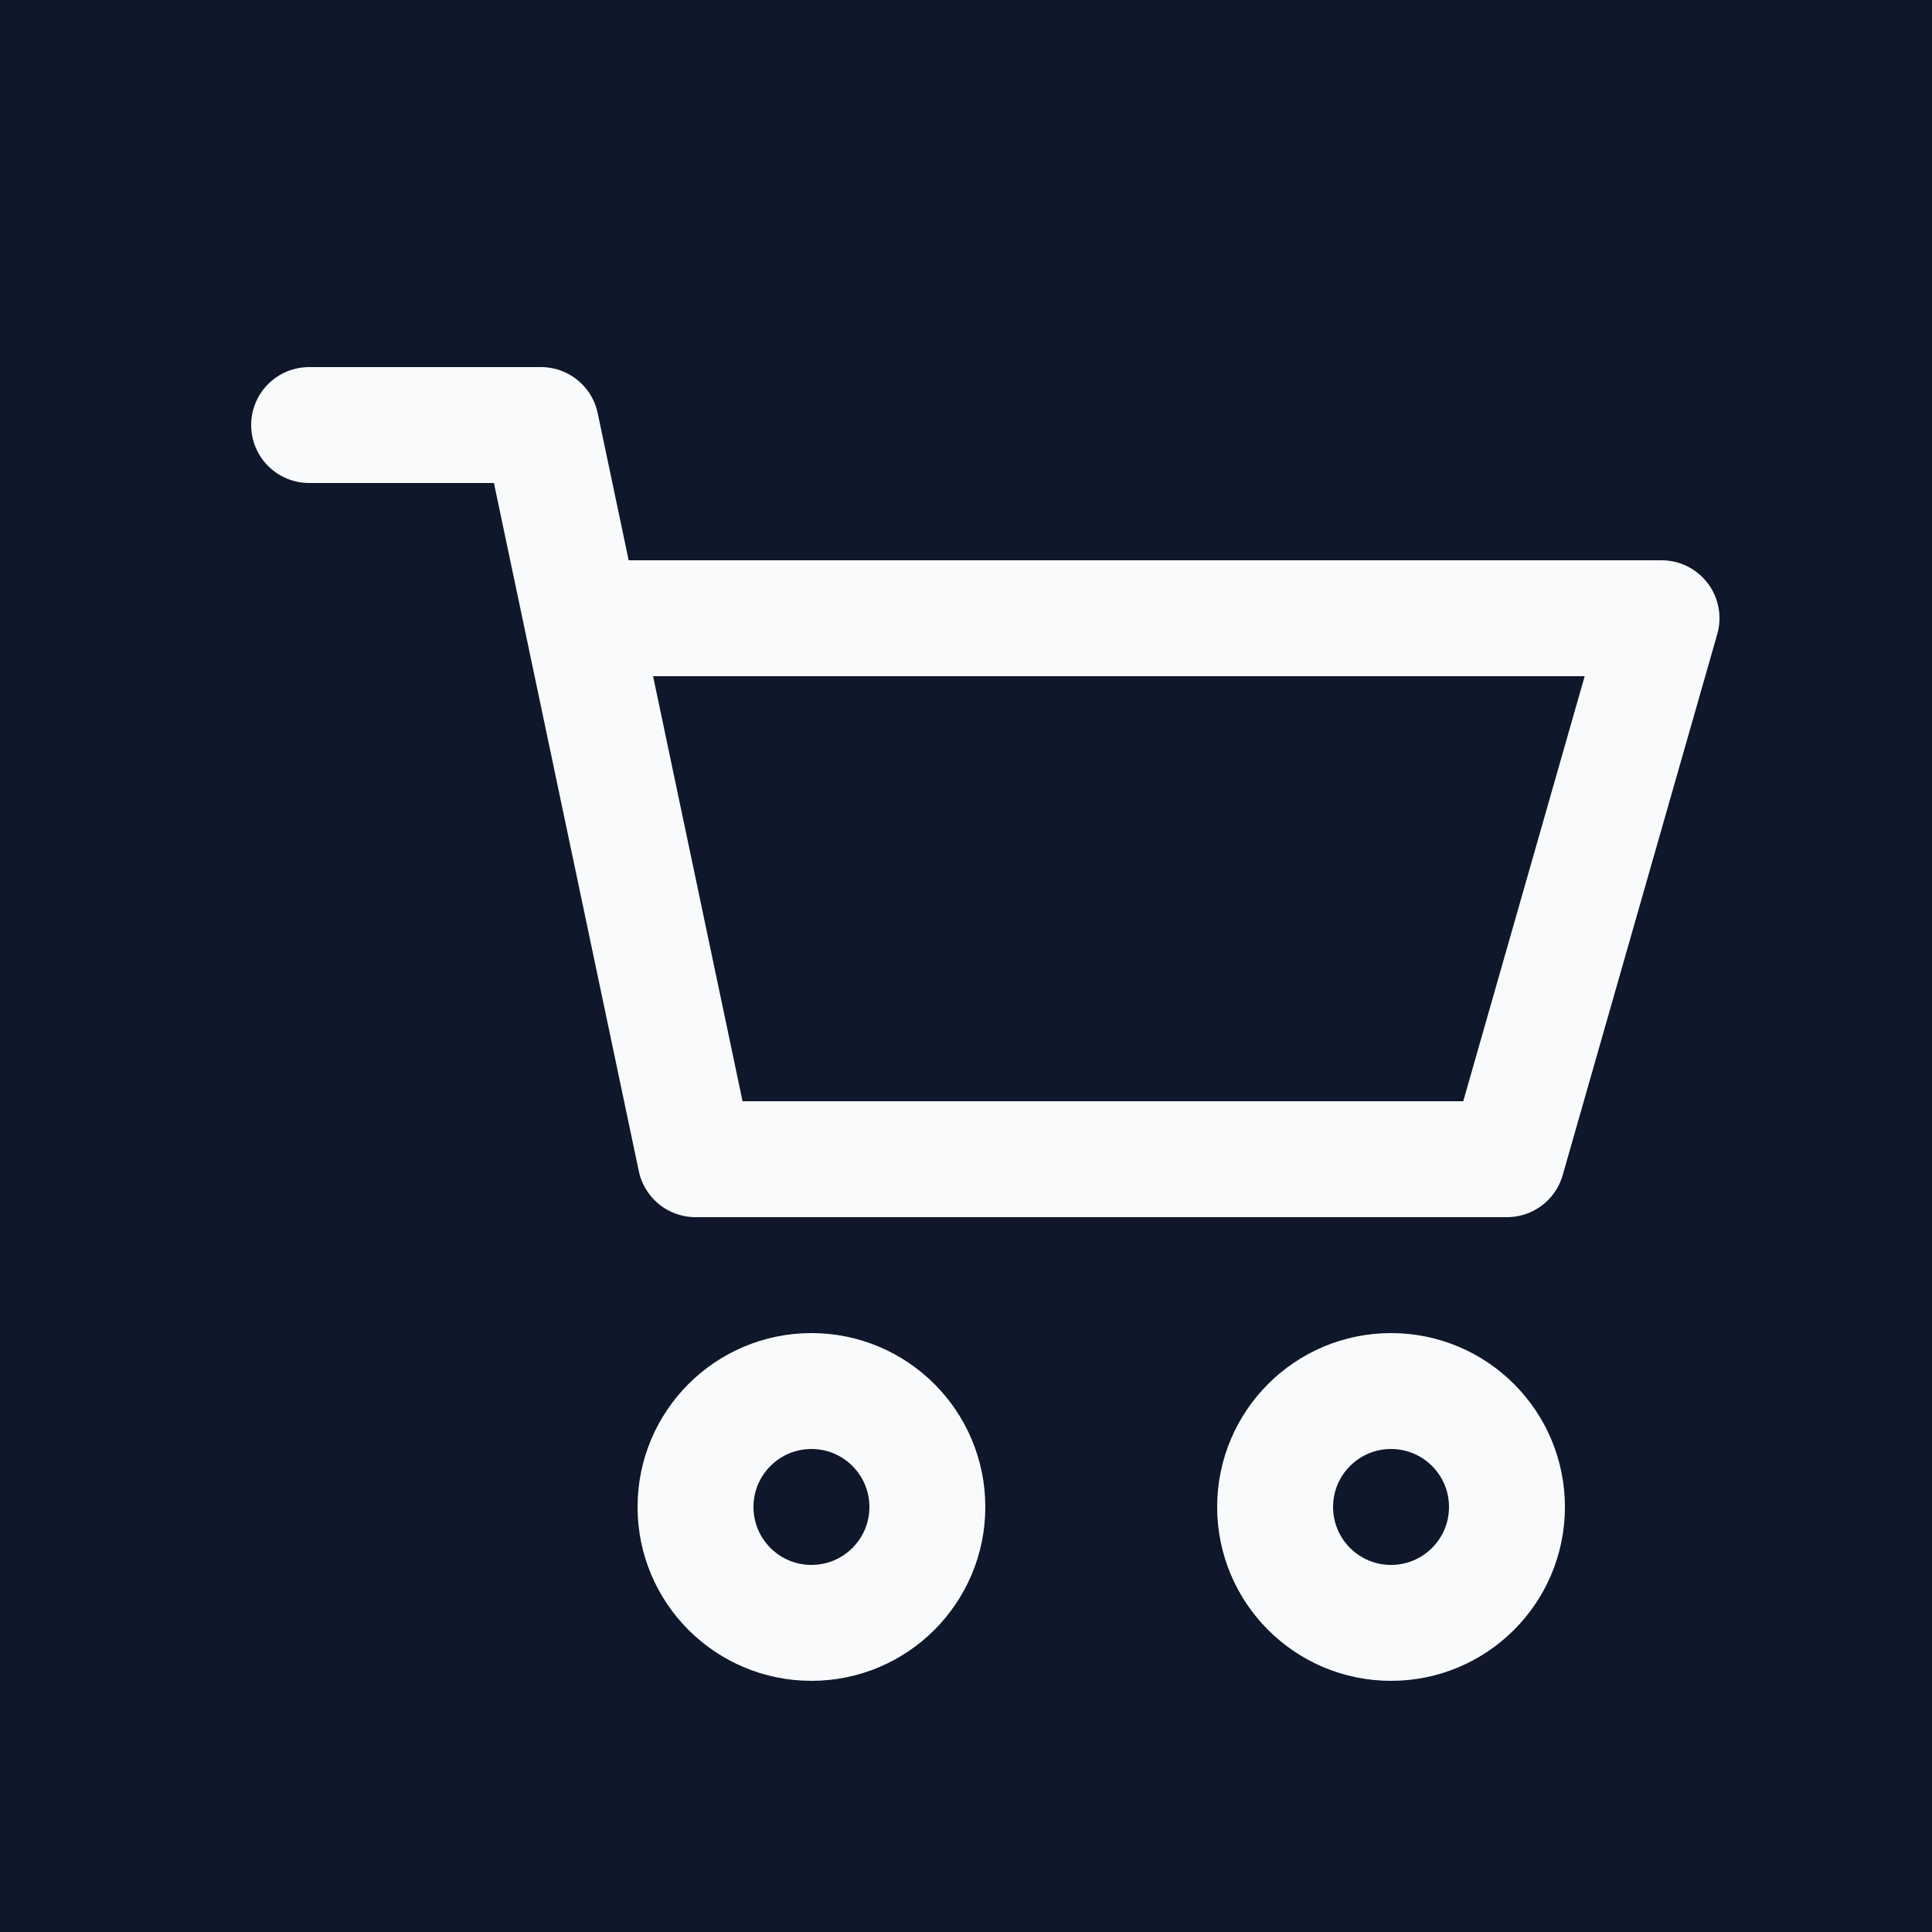
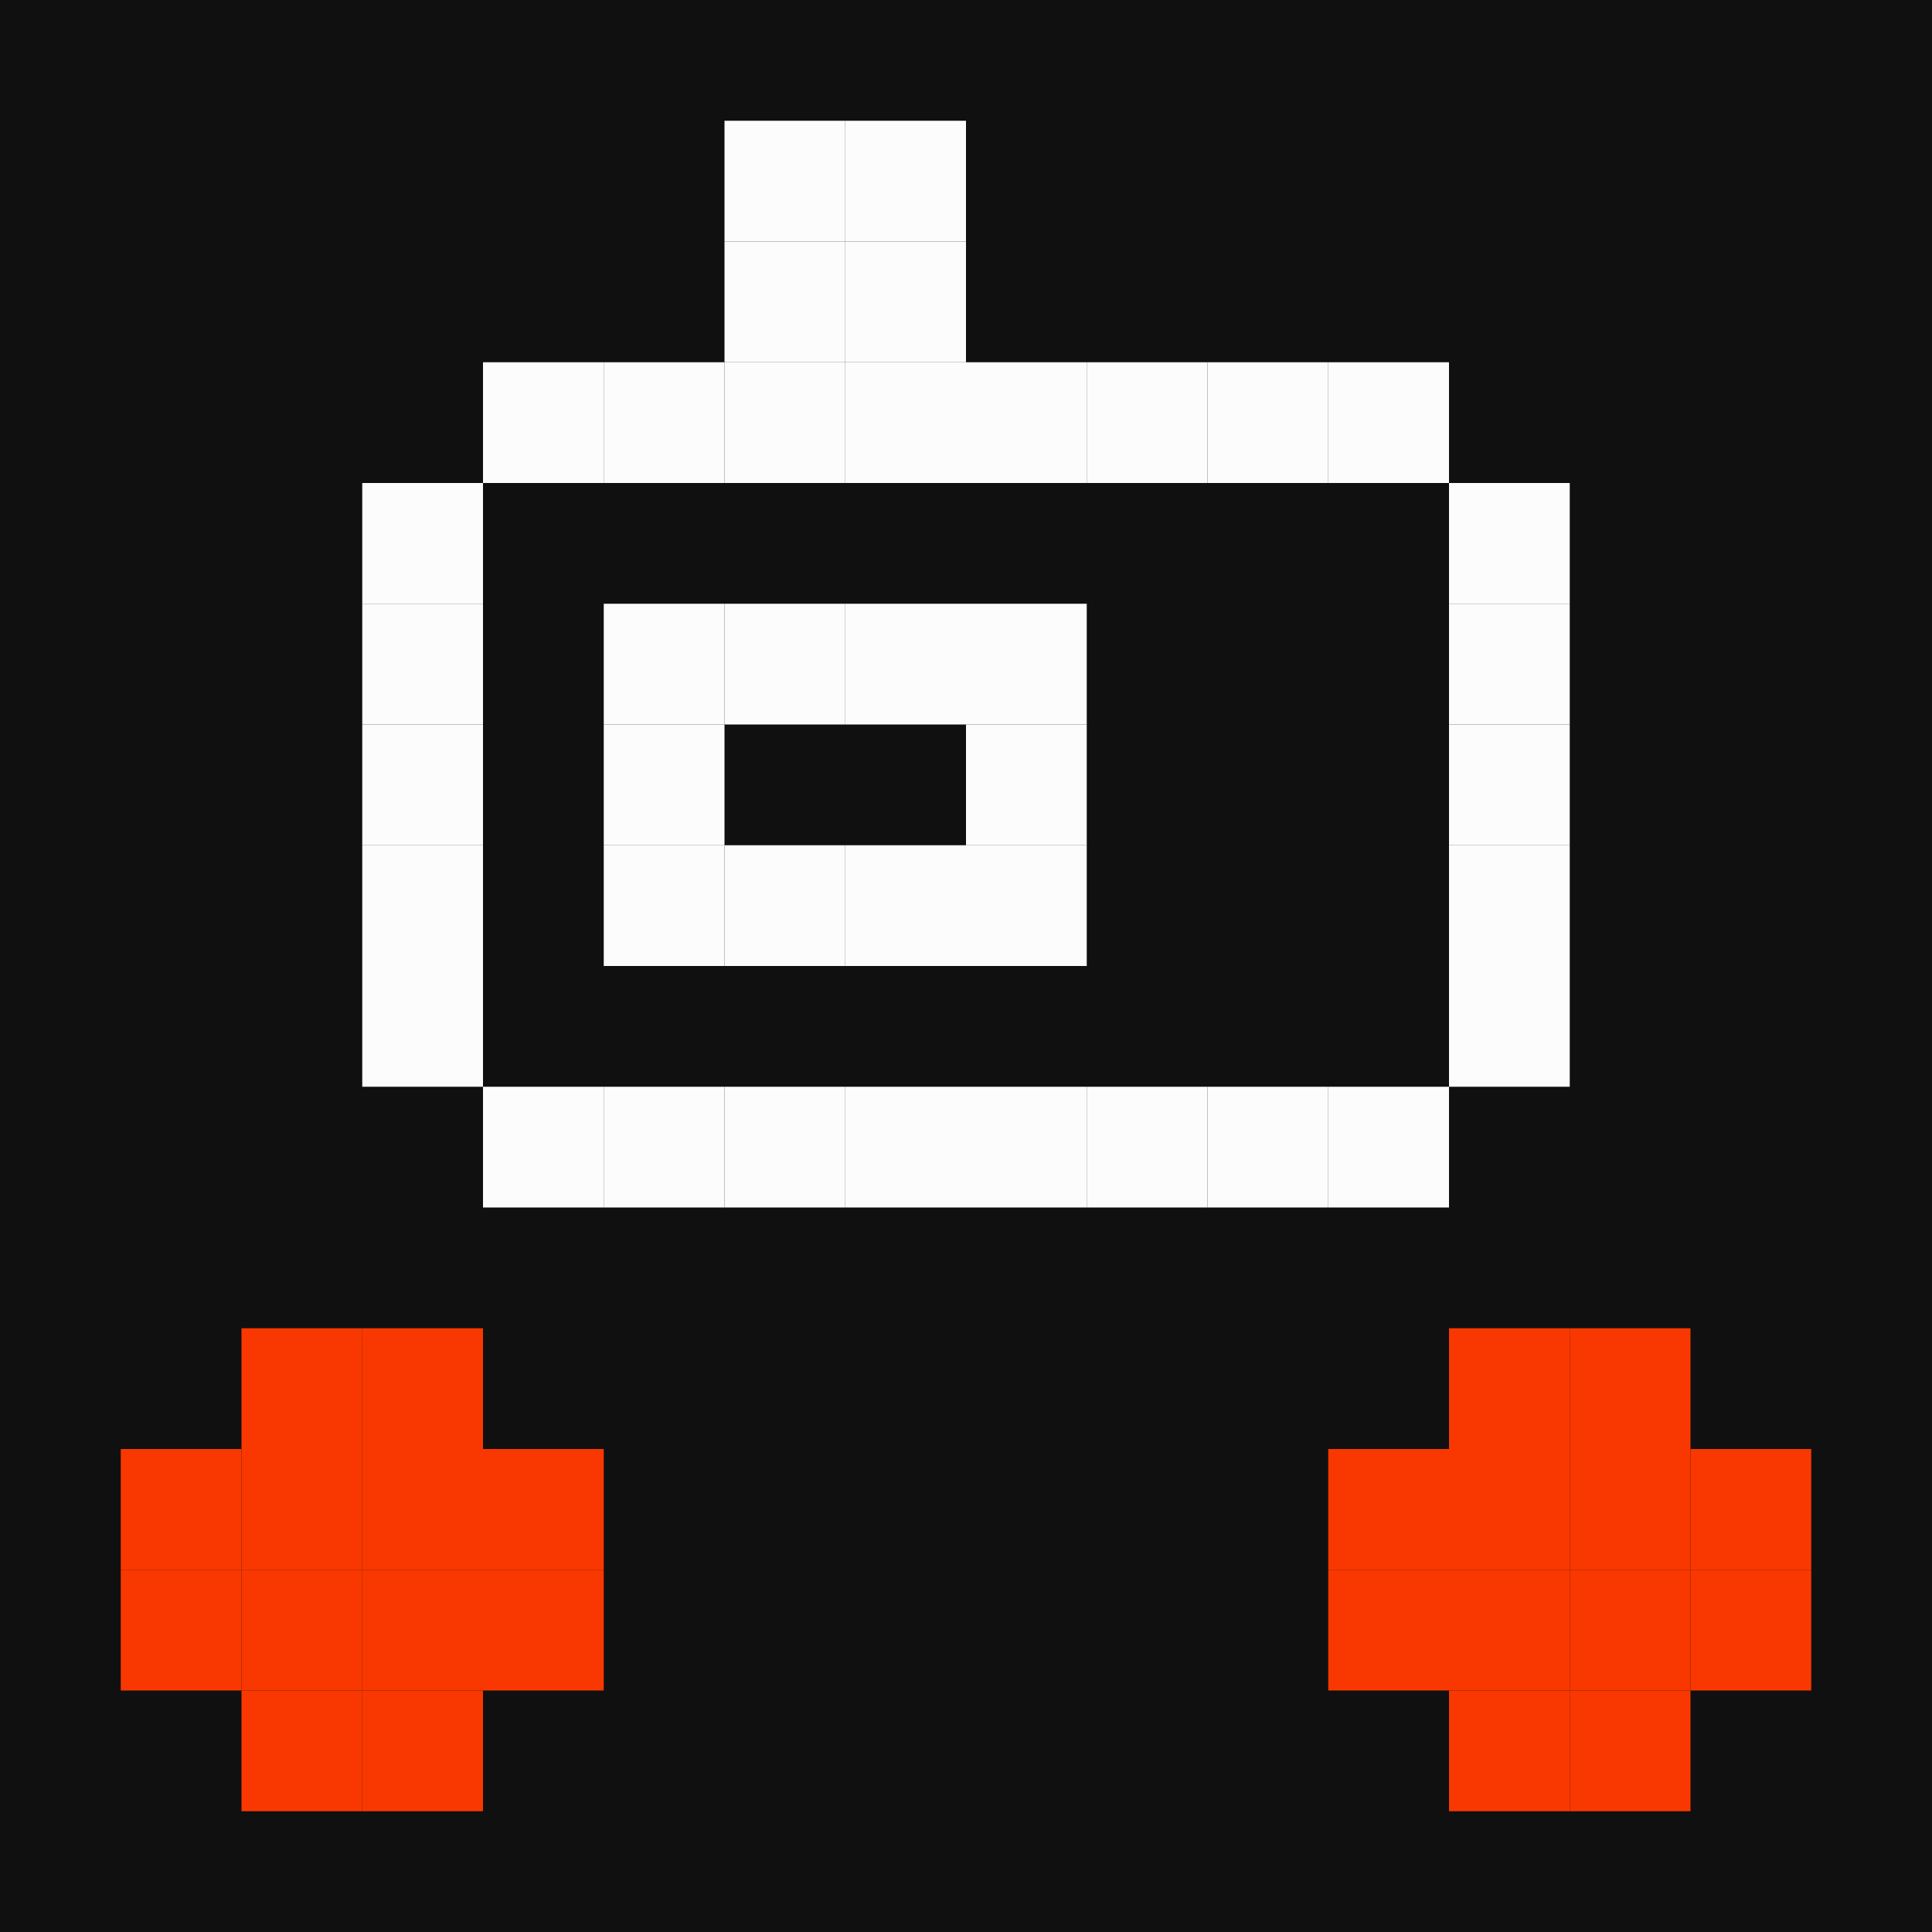
- <svg xmlns="http://www.w3.org/2000/svg" viewBox="0 0 100 100">
-   <rect width="100" height="100" fill="#0f172a" />
-   <g fill="none" stroke="#f8fafc" stroke-width="6" stroke-linecap="round" stroke-linejoin="round">
-     <path d="M16 22 L28 22 L36 60 L78 60 L86 32 L32 32" />
-     <circle cx="42" cy="78" r="6" />
-     <circle cx="72" cy="78" r="6" />
-   </g>
+ <svg xmlns="http://www.w3.org/2000/svg" viewBox="0 0 16 16" shapeRendering="crispEdges">
+   <rect width="16" height="16" fill="#101010" />
+   <rect x="6" y="1" width="1" height="1" fill="#FCFCFC" />
+   <rect x="7" y="1" width="1" height="1" fill="#FCFCFC" />
+   <rect x="6" y="2" width="1" height="1" fill="#FCFCFC" />
+   <rect x="7" y="2" width="1" height="1" fill="#FCFCFC" />
+   <rect x="4" y="3" width="1" height="1" fill="#FCFCFC" />
+   <rect x="5" y="3" width="1" height="1" fill="#FCFCFC" />
+   <rect x="6" y="3" width="1" height="1" fill="#FCFCFC" />
+   <rect x="7" y="3" width="1" height="1" fill="#FCFCFC" />
+   <rect x="8" y="3" width="1" height="1" fill="#FCFCFC" />
+   <rect x="9" y="3" width="1" height="1" fill="#FCFCFC" />
+   <rect x="10" y="3" width="1" height="1" fill="#FCFCFC" />
+   <rect x="11" y="3" width="1" height="1" fill="#FCFCFC" />
+   <rect x="3" y="4" width="1" height="1" fill="#FCFCFC" />
+   <rect x="12" y="4" width="1" height="1" fill="#FCFCFC" />
+   <rect x="3" y="5" width="1" height="1" fill="#FCFCFC" />
+   <rect x="5" y="5" width="1" height="1" fill="#FCFCFC" />
+   <rect x="6" y="5" width="1" height="1" fill="#FCFCFC" />
+   <rect x="7" y="5" width="1" height="1" fill="#FCFCFC" />
+   <rect x="8" y="5" width="1" height="1" fill="#FCFCFC" />
+   <rect x="12" y="5" width="1" height="1" fill="#FCFCFC" />
+   <rect x="3" y="6" width="1" height="1" fill="#FCFCFC" />
+   <rect x="5" y="6" width="1" height="1" fill="#FCFCFC" />
+   <rect x="8" y="6" width="1" height="1" fill="#FCFCFC" />
+   <rect x="12" y="6" width="1" height="1" fill="#FCFCFC" />
+   <rect x="3" y="7" width="1" height="1" fill="#FCFCFC" />
+   <rect x="5" y="7" width="1" height="1" fill="#FCFCFC" />
+   <rect x="6" y="7" width="1" height="1" fill="#FCFCFC" />
+   <rect x="7" y="7" width="1" height="1" fill="#FCFCFC" />
+   <rect x="8" y="7" width="1" height="1" fill="#FCFCFC" />
+   <rect x="12" y="7" width="1" height="1" fill="#FCFCFC" />
+   <rect x="3" y="8" width="1" height="1" fill="#FCFCFC" />
+   <rect x="12" y="8" width="1" height="1" fill="#FCFCFC" />
+   <rect x="4" y="9" width="1" height="1" fill="#FCFCFC" />
+   <rect x="5" y="9" width="1" height="1" fill="#FCFCFC" />
+   <rect x="6" y="9" width="1" height="1" fill="#FCFCFC" />
+   <rect x="7" y="9" width="1" height="1" fill="#FCFCFC" />
+   <rect x="8" y="9" width="1" height="1" fill="#FCFCFC" />
+   <rect x="9" y="9" width="1" height="1" fill="#FCFCFC" />
+   <rect x="10" y="9" width="1" height="1" fill="#FCFCFC" />
+   <rect x="11" y="9" width="1" height="1" fill="#FCFCFC" />
+   <rect x="2" y="11" width="1" height="1" fill="#F83800" />
+   <rect x="3" y="11" width="1" height="1" fill="#F83800" />
+   <rect x="12" y="11" width="1" height="1" fill="#F83800" />
+   <rect x="13" y="11" width="1" height="1" fill="#F83800" />
+   <rect x="1" y="12" width="1" height="1" fill="#F83800" />
+   <rect x="2" y="12" width="1" height="1" fill="#F83800" />
+   <rect x="3" y="12" width="1" height="1" fill="#F83800" />
+   <rect x="4" y="12" width="1" height="1" fill="#F83800" />
+   <rect x="11" y="12" width="1" height="1" fill="#F83800" />
+   <rect x="12" y="12" width="1" height="1" fill="#F83800" />
+   <rect x="13" y="12" width="1" height="1" fill="#F83800" />
+   <rect x="14" y="12" width="1" height="1" fill="#F83800" />
+   <rect x="1" y="13" width="1" height="1" fill="#F83800" />
+   <rect x="2" y="13" width="1" height="1" fill="#F83800" />
+   <rect x="3" y="13" width="1" height="1" fill="#F83800" />
+   <rect x="4" y="13" width="1" height="1" fill="#F83800" />
+   <rect x="11" y="13" width="1" height="1" fill="#F83800" />
+   <rect x="12" y="13" width="1" height="1" fill="#F83800" />
+   <rect x="13" y="13" width="1" height="1" fill="#F83800" />
+   <rect x="14" y="13" width="1" height="1" fill="#F83800" />
+   <rect x="2" y="14" width="1" height="1" fill="#F83800" />
+   <rect x="3" y="14" width="1" height="1" fill="#F83800" />
+   <rect x="12" y="14" width="1" height="1" fill="#F83800" />
+   <rect x="13" y="14" width="1" height="1" fill="#F83800" />
</svg>
